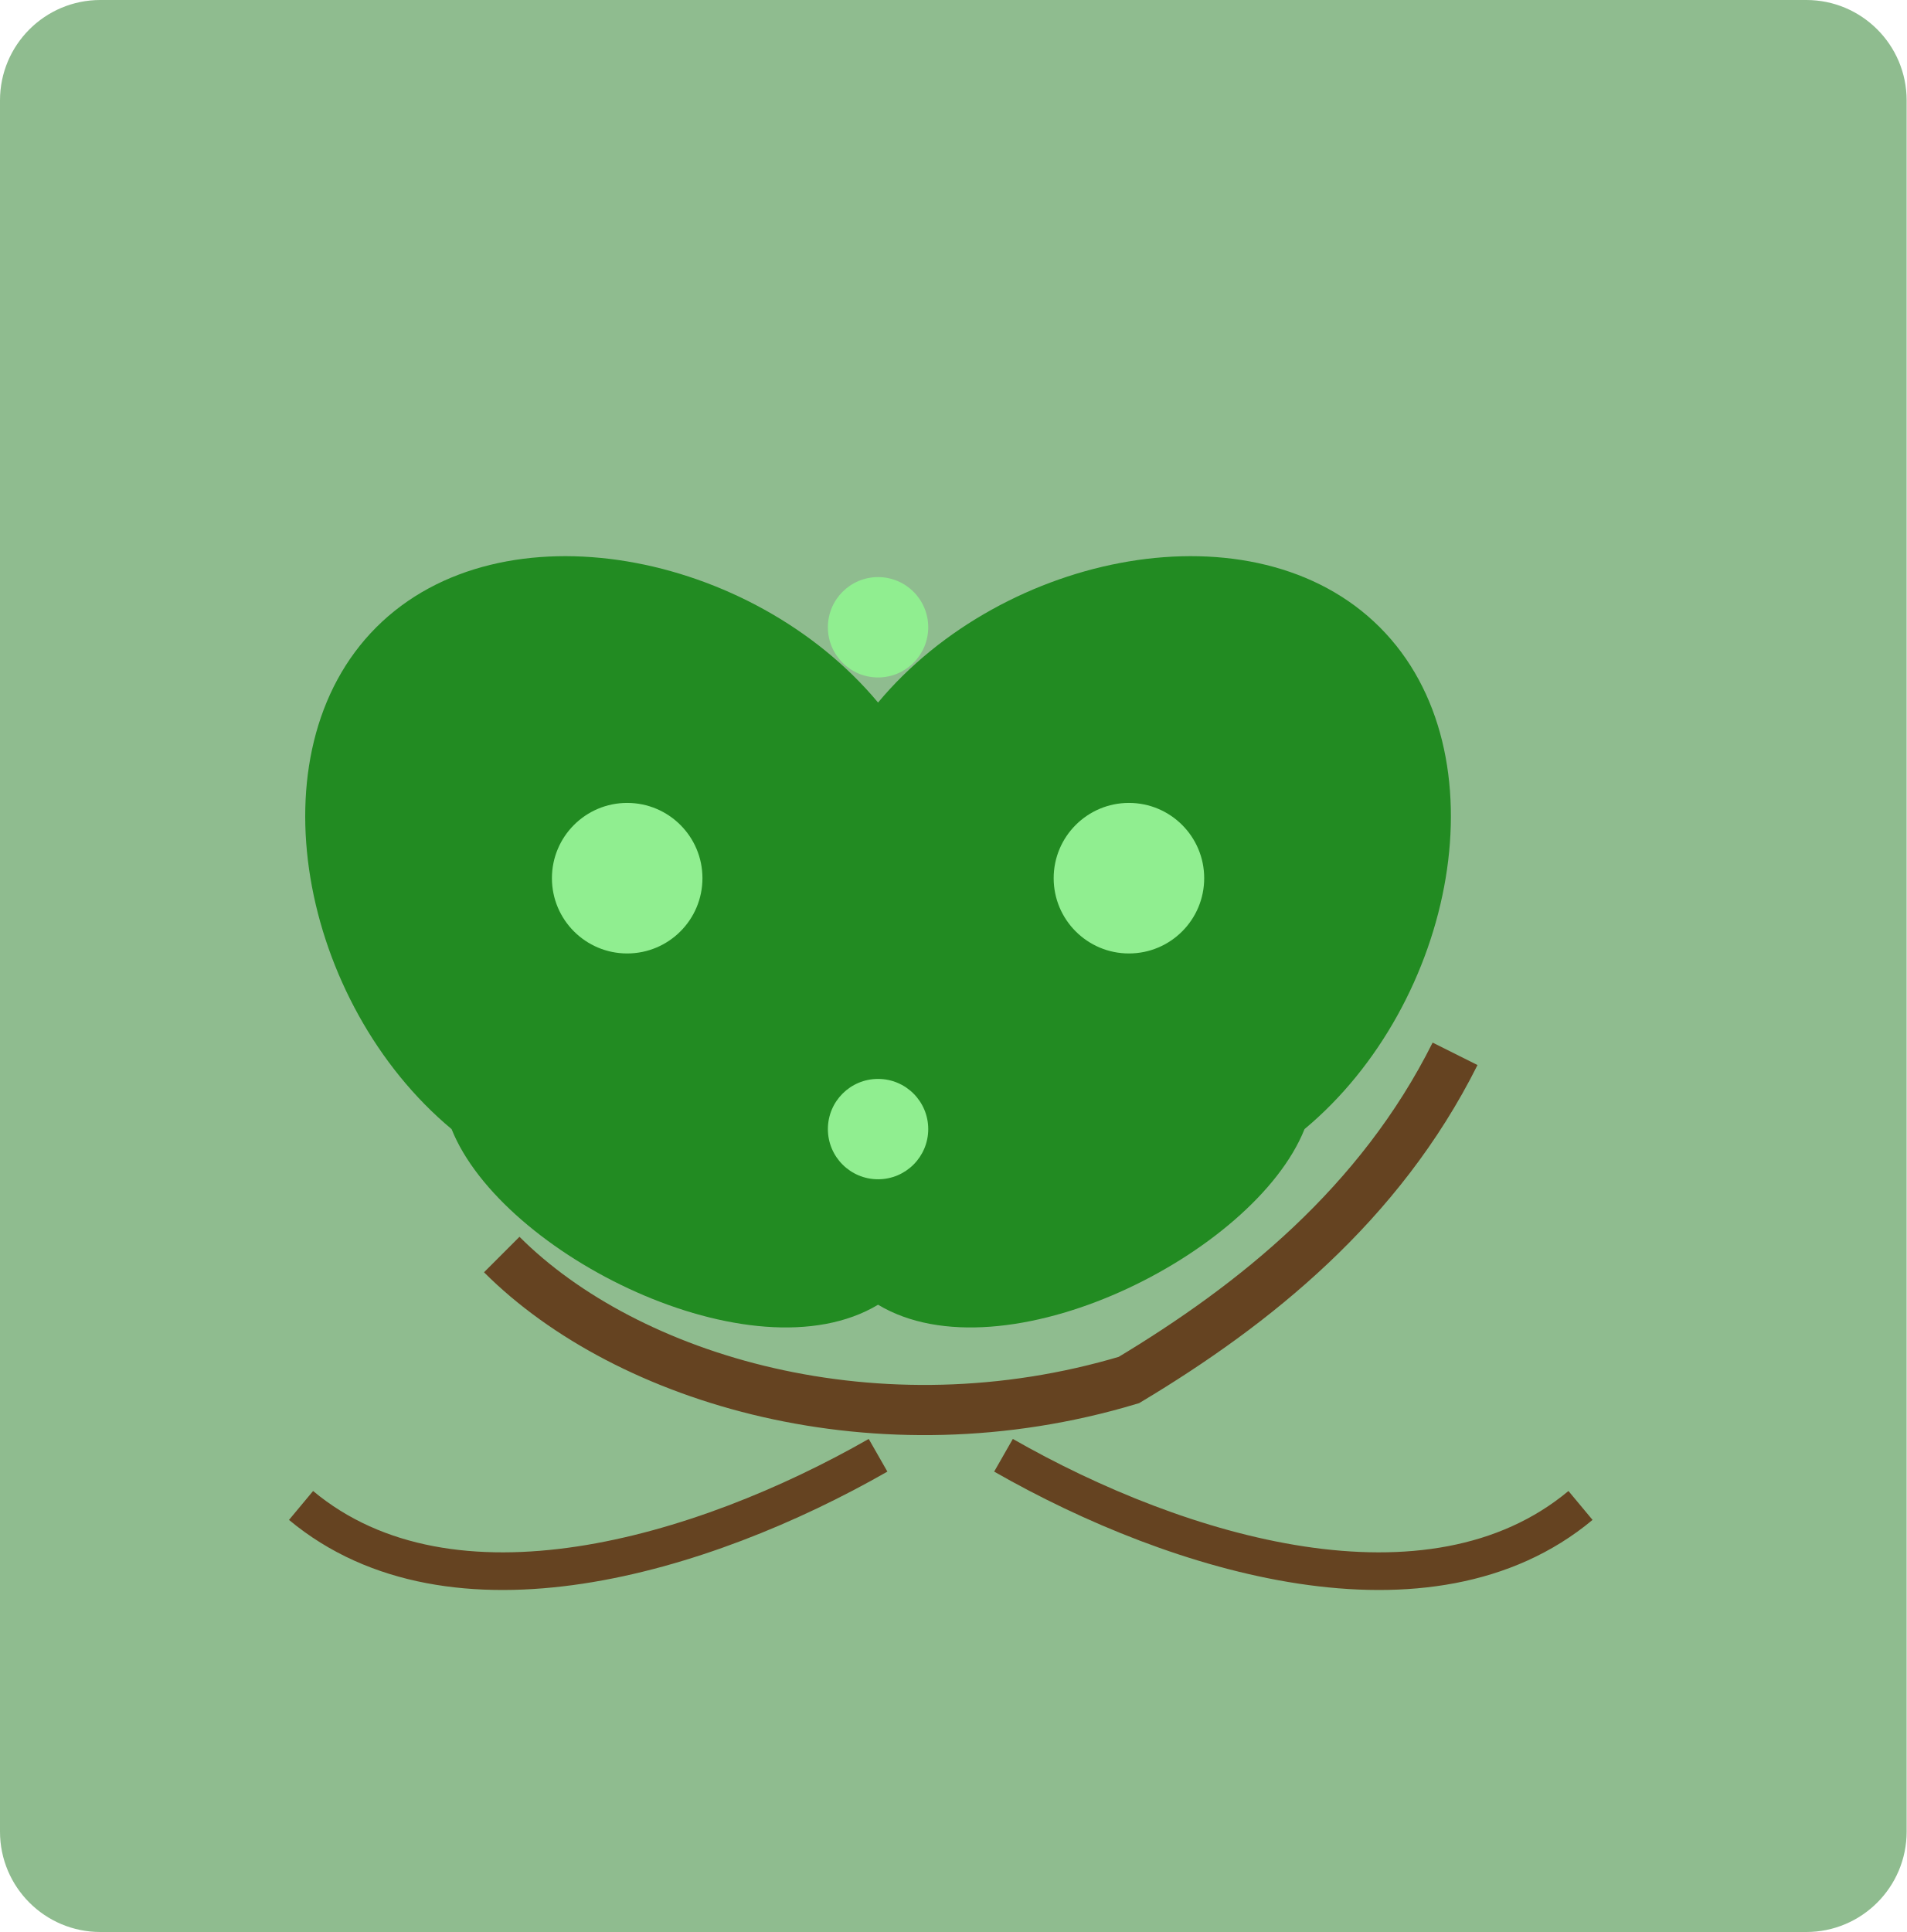
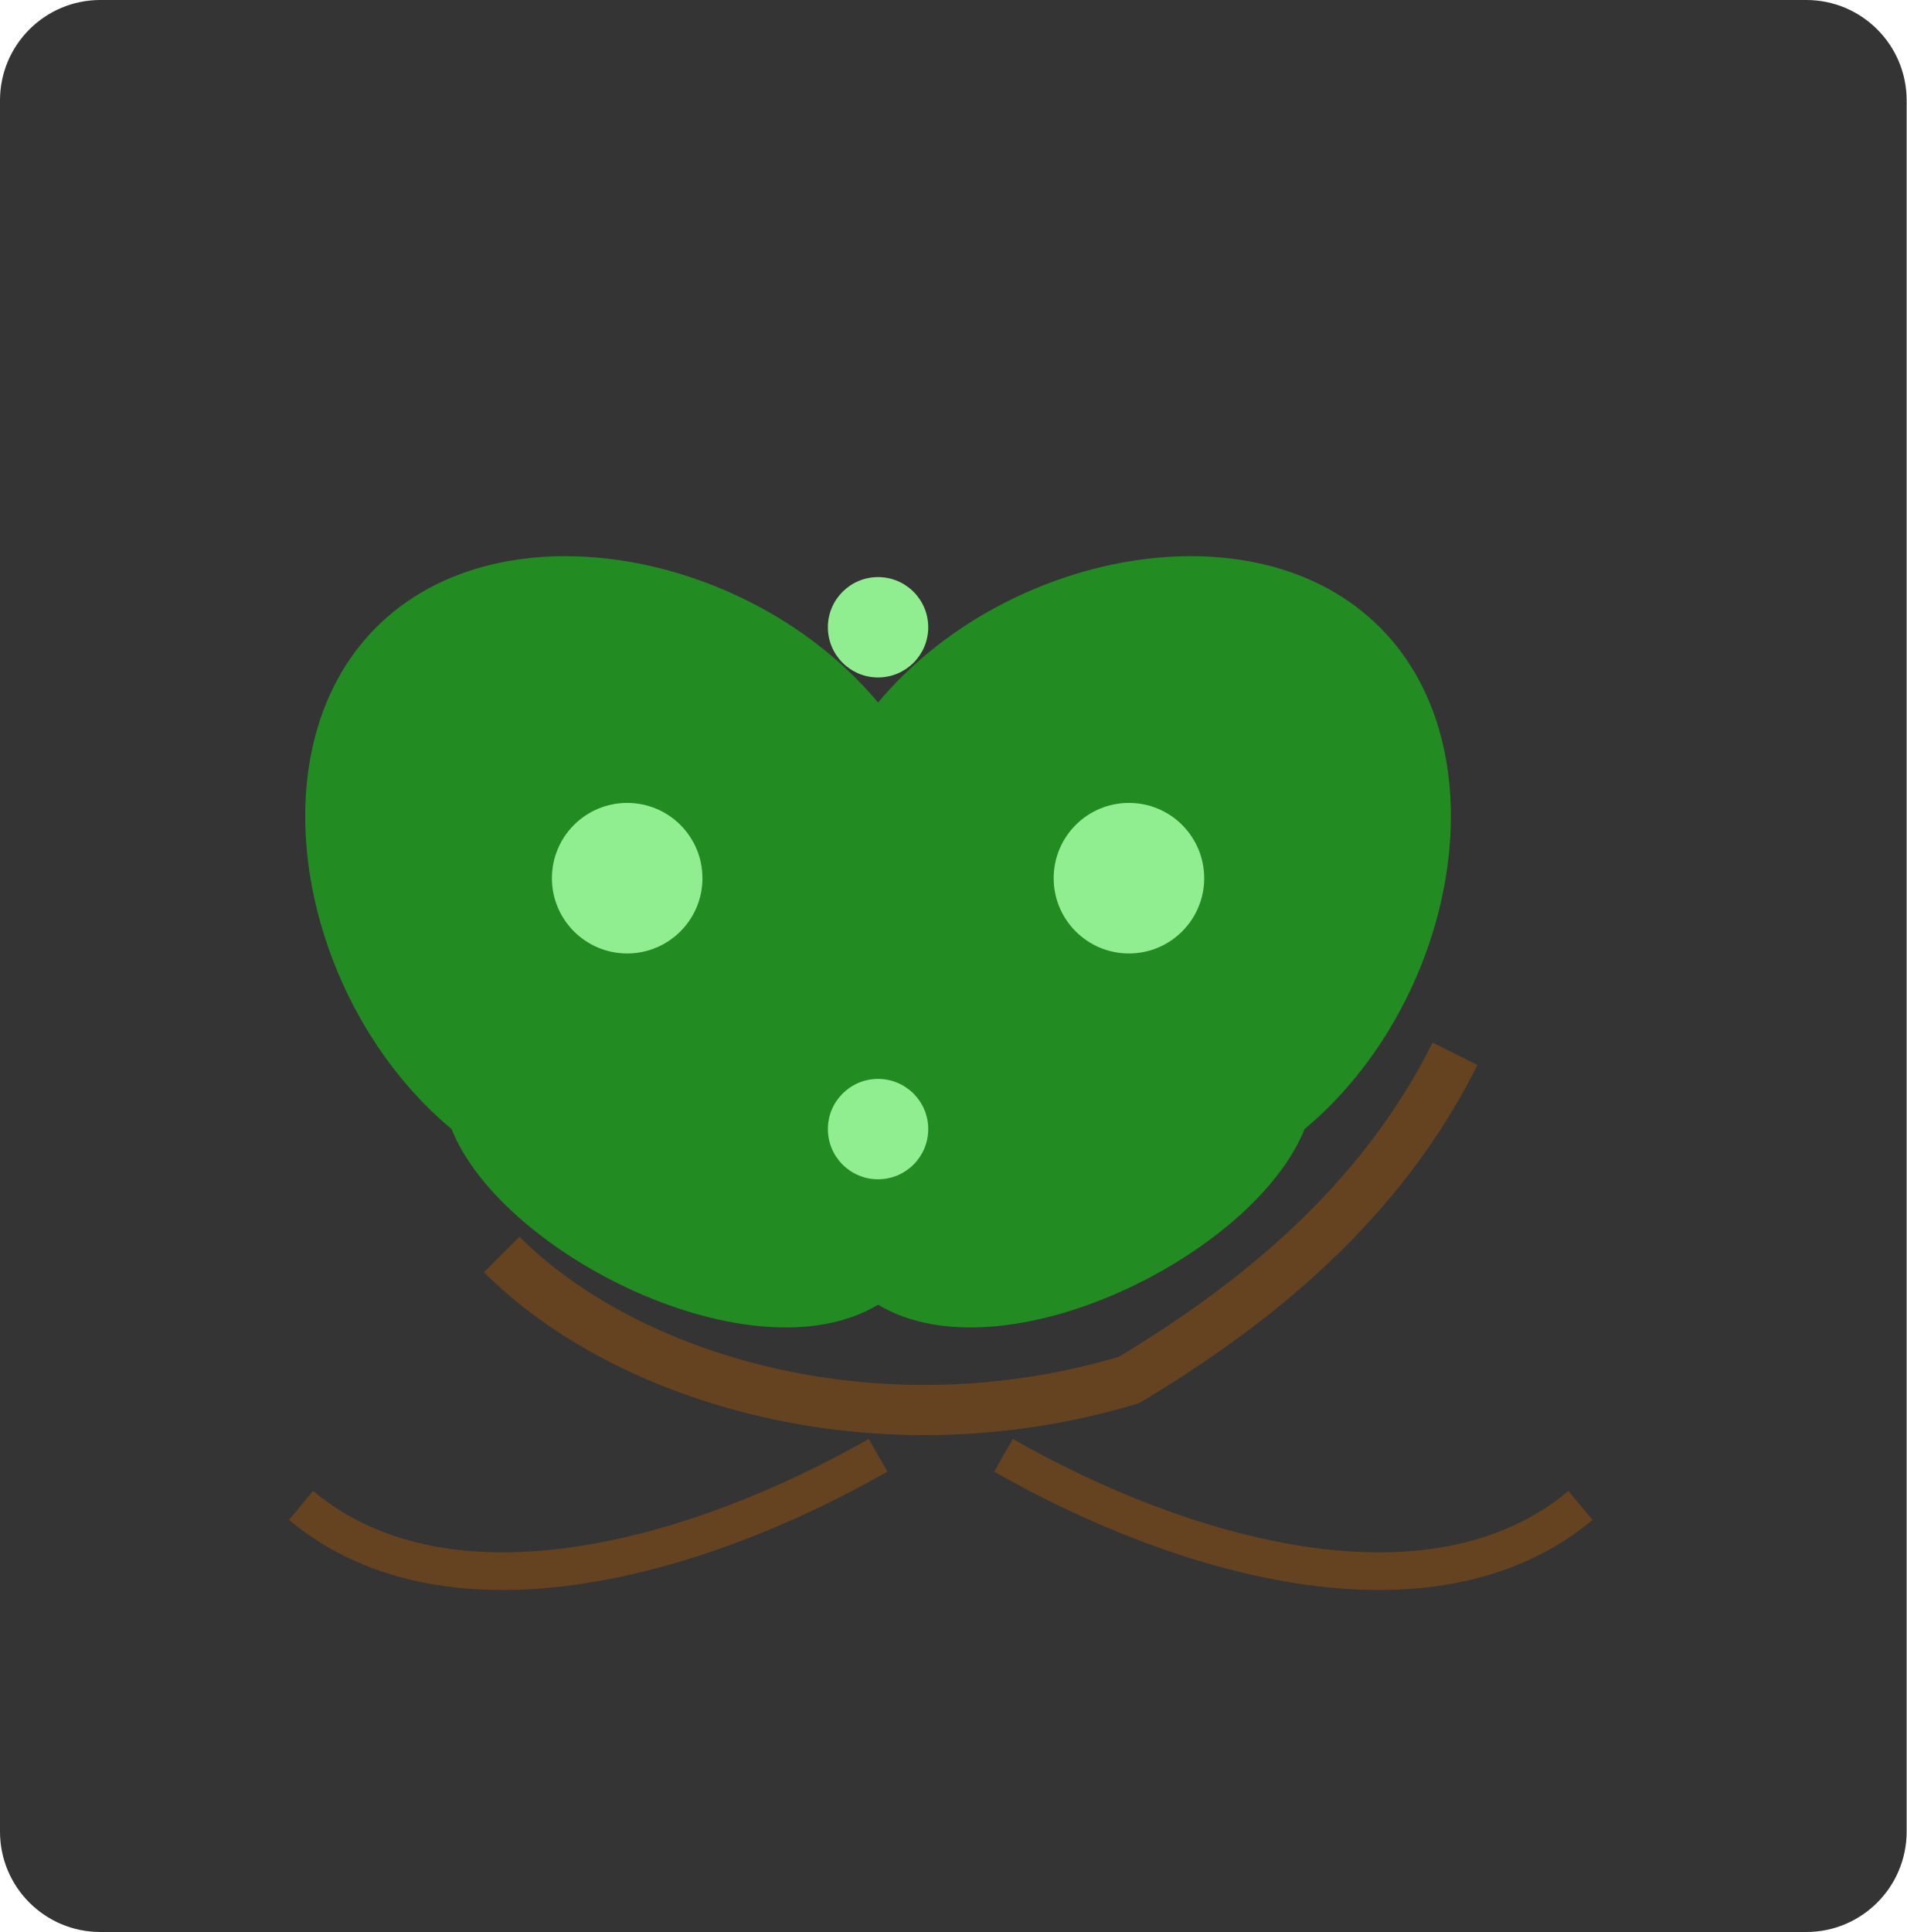
<svg xmlns="http://www.w3.org/2000/svg" width="76" height="77" viewBox="0 0 76 77" fill="none">
-   <rect width="76" height="77" rx="4" fill="#8FBC8F" />
+   <rect width="76" height="77" rx="4" fill="#343434" />
  <path d="M15 25C20 20, 30 22, 35 28C40 22, 50 20, 55 25C60 30, 58 40, 52 45C50 50, 40 55, 35 52C30 55, 20 50, 18 45C12 40, 10 30, 15 25Z" fill="#228B22" />
  <circle cx="25" cy="35" r="3" fill="#90EE90" />
  <circle cx="45" cy="35" r="3" fill="#90EE90" />
  <circle cx="35" cy="25" r="2" fill="#90EE90" />
  <circle cx="35" cy="45" r="2" fill="#90EE90" />
  <path d="M20 50C25 55, 35 58, 45 55C50 52, 55 48, 58 42" stroke="#654321" stroke-width="2" fill="none" />
  <path d="M12 60C18 65, 28 62, 35 58" stroke="#654321" stroke-width="1.5" fill="none" />
  <path d="M40 58C47 62, 57 65, 63 60" stroke="#654321" stroke-width="1.5" fill="none" />
</svg>
